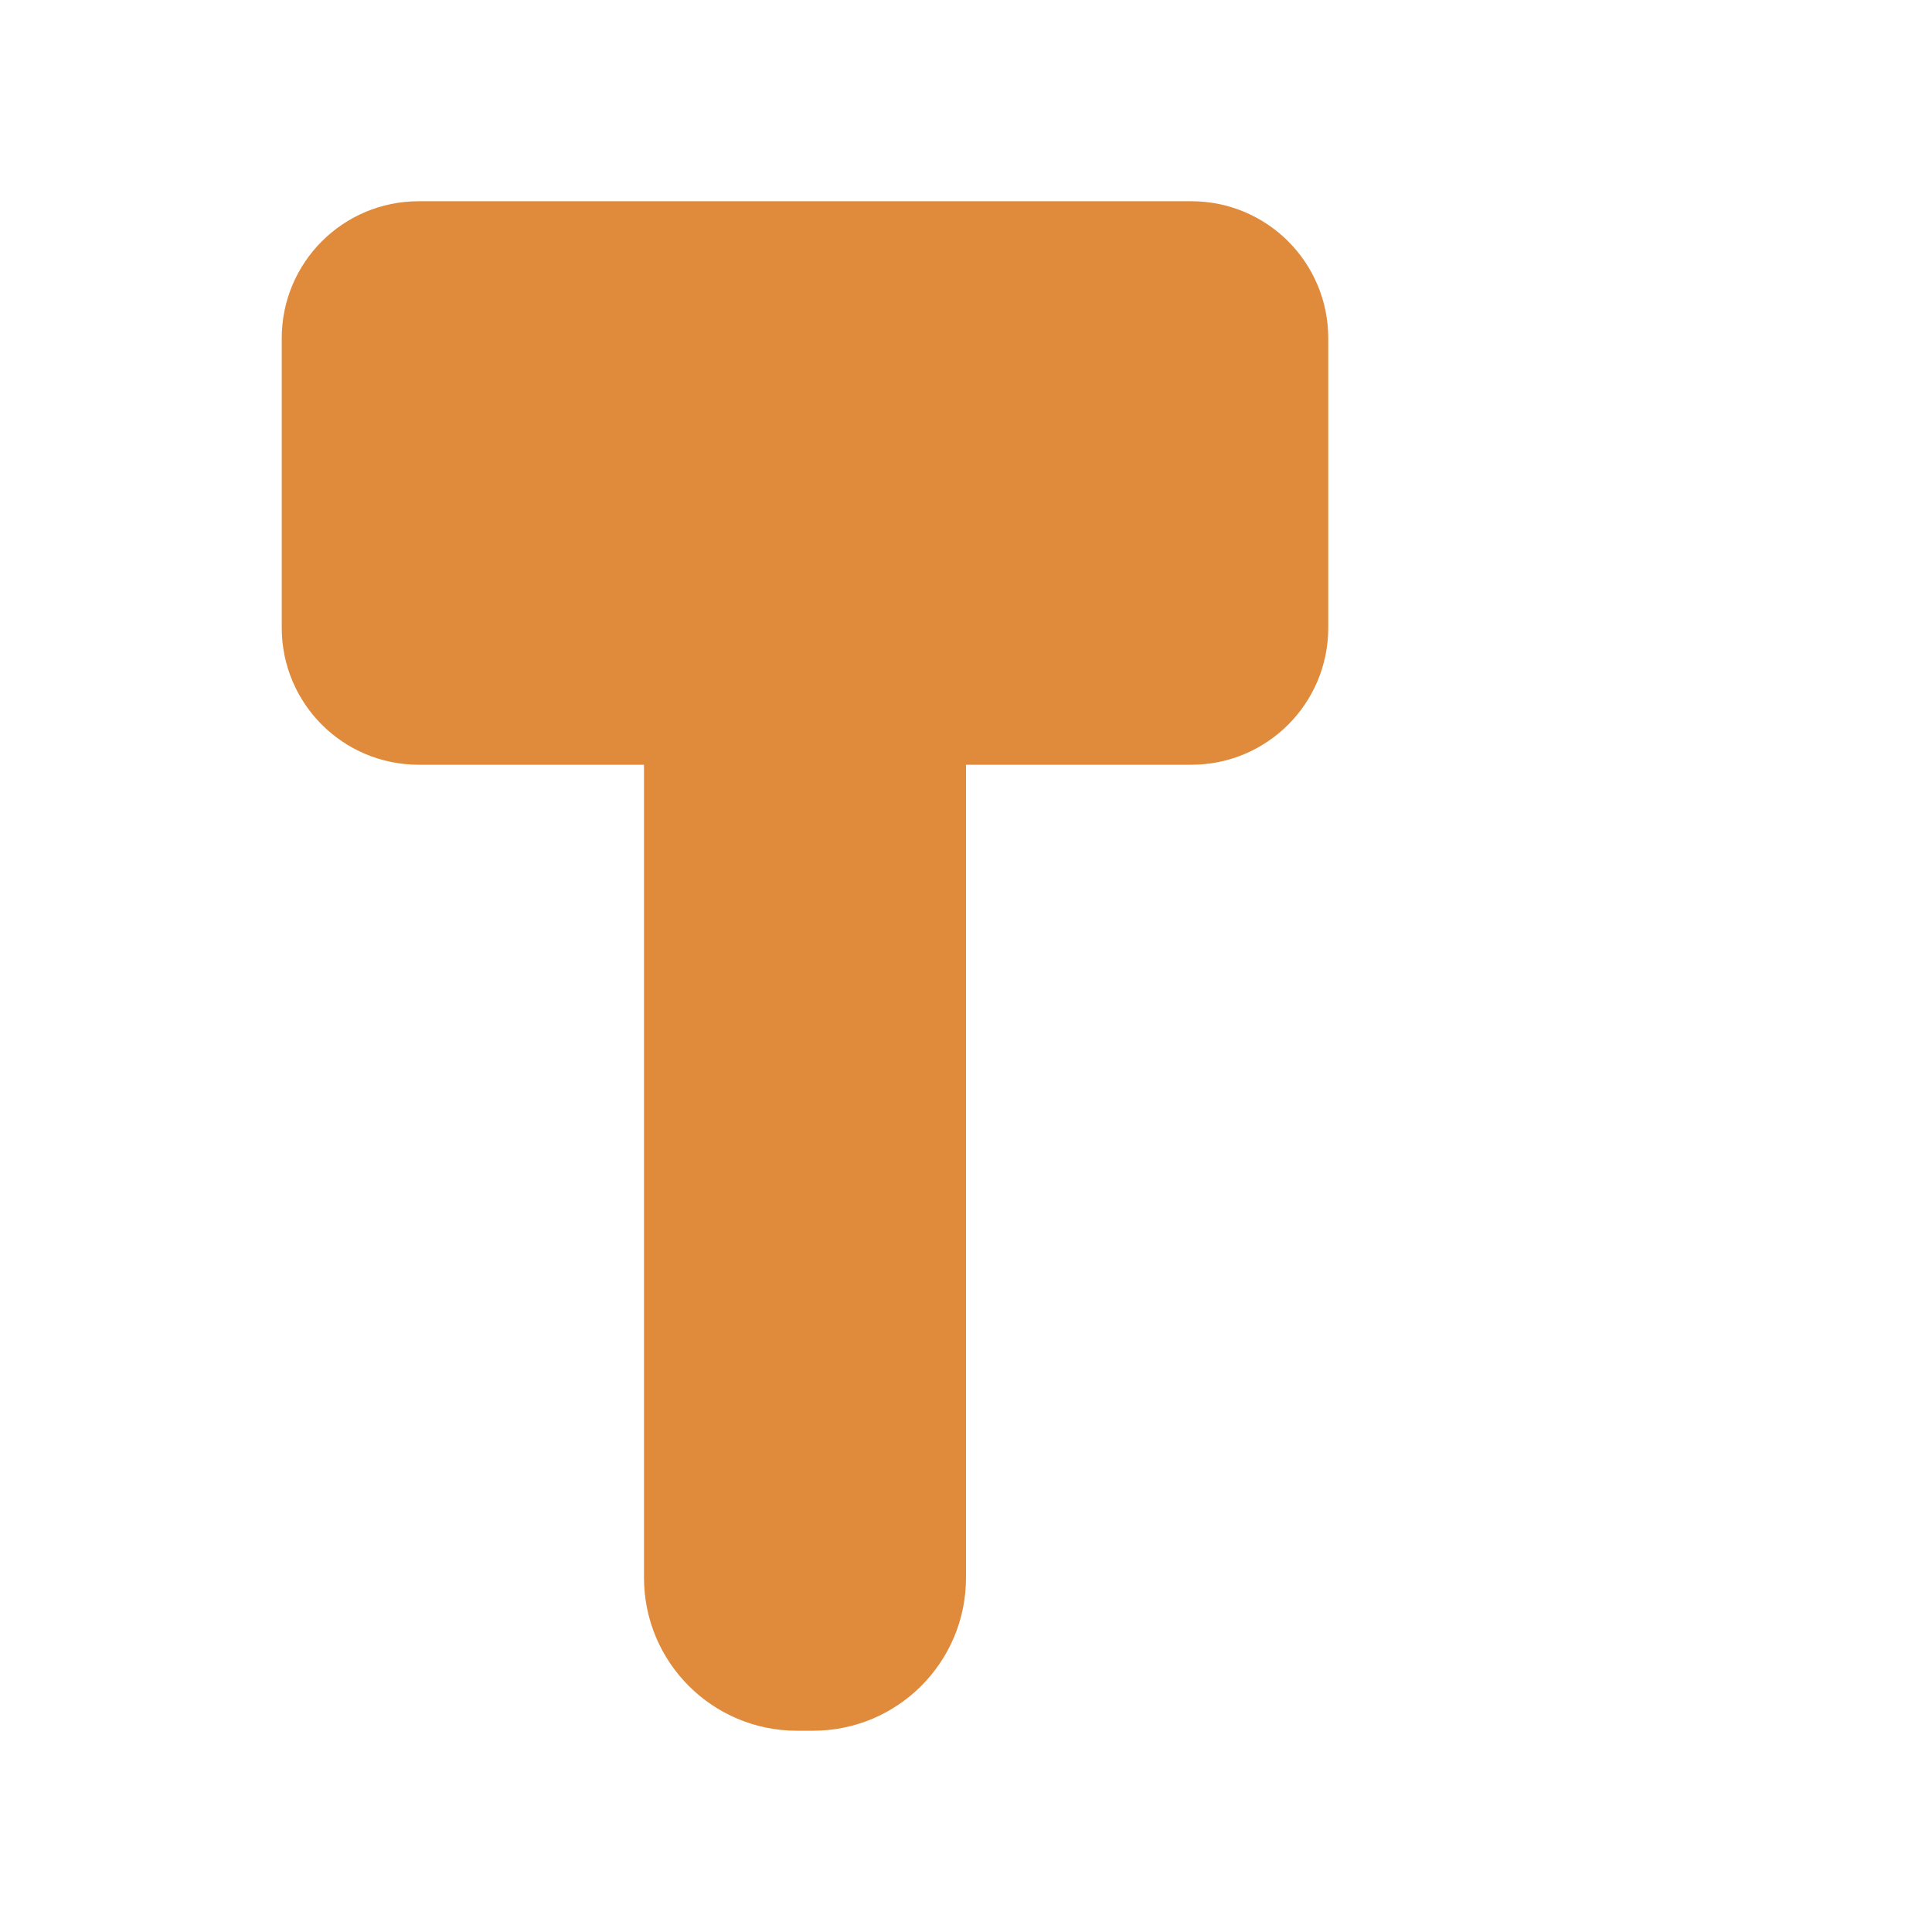
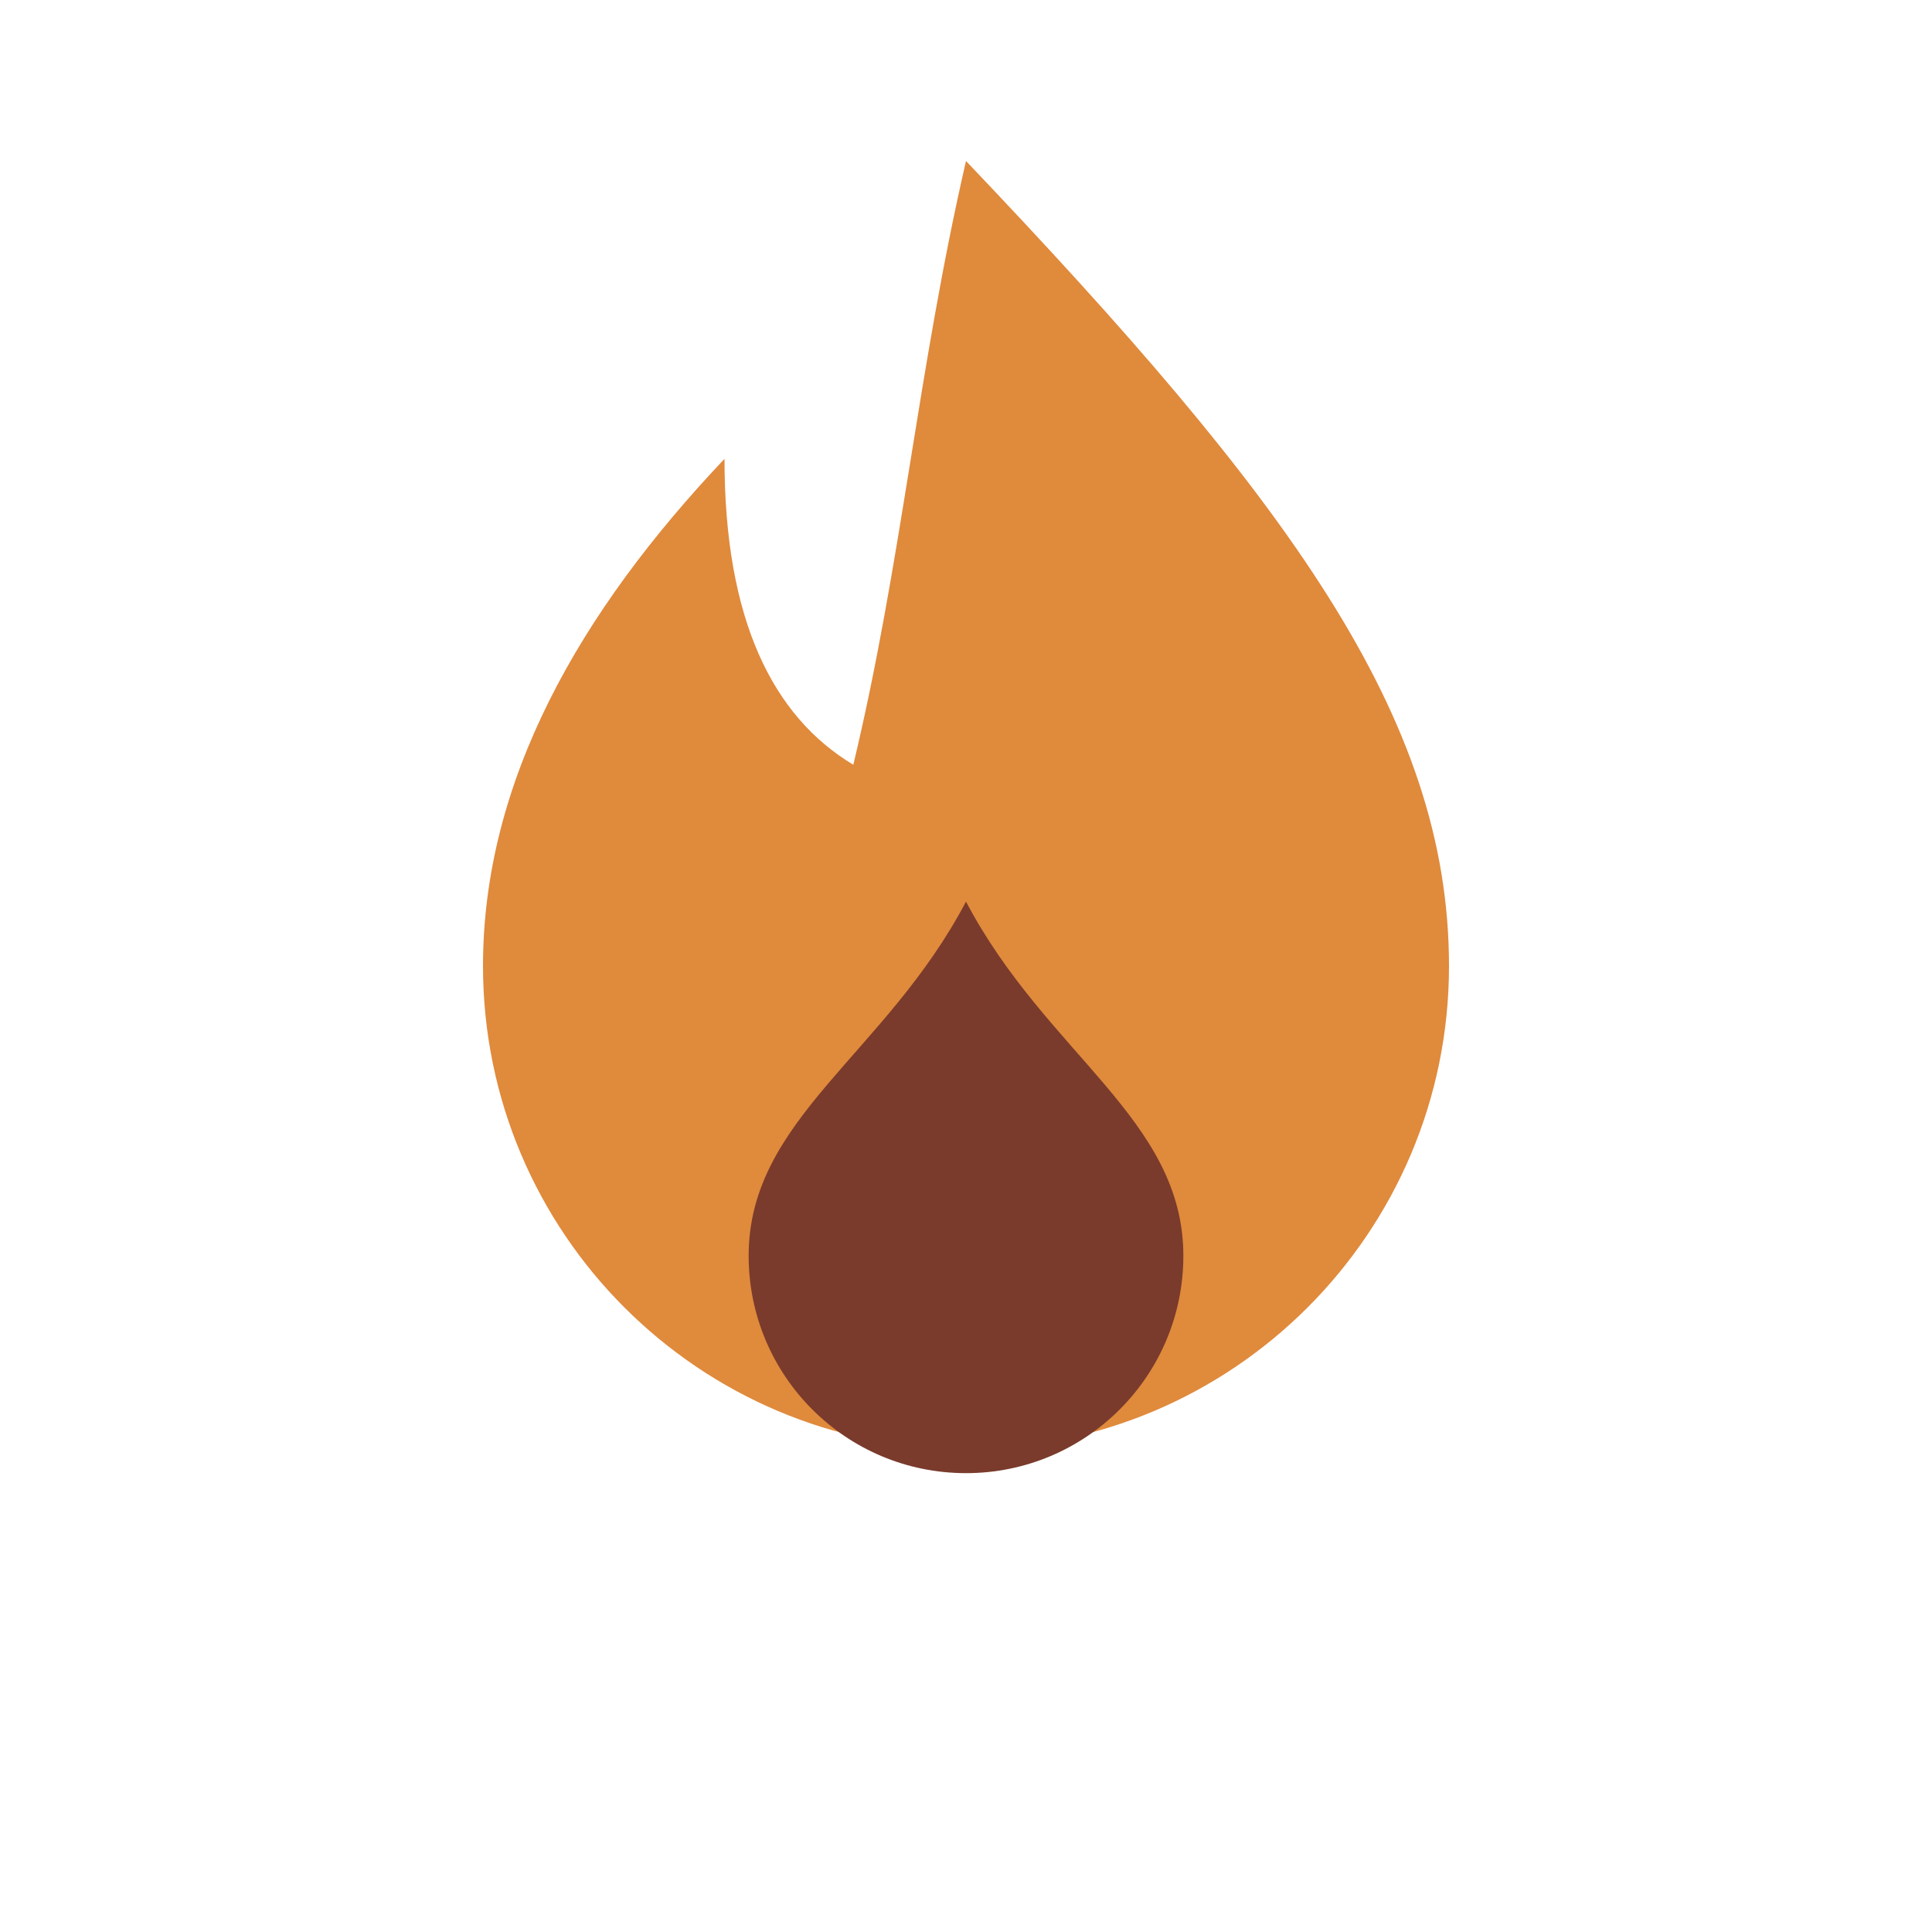
<svg xmlns="http://www.w3.org/2000/svg" viewBox="0 0 24 24" width="24" height="24">
-   <g fill="#e08a3c" stroke="#e08a3c" stroke-linejoin="round">
-     <rect x="4" y="3" width="12" height="6" rx="1.2" />
-     <rect x="8.5" y="8" width="3" height="13" rx="1.4" />
-   </g>
+   <path d="M12 2c4 4.2 6 6.9 6 10a6 6 0 0 1-12 0c0-2.3 1.2-4.4 3-6.3 0 2 .6 3.2 1.6 3.8C11.2 7 11.4 4.6 12 2Z" fill="#e08a3c" />
+   <path d="M12 18.3a2.7 2.7 0 0 1-2.7-2.7c0-1.7 1.7-2.5 2.7-4.4 1 1.9 2.7 2.7 2.7 4.4a2.7 2.7 0 0 1-2.7 2.7Z" fill="#7a3b2c" />
</svg>
